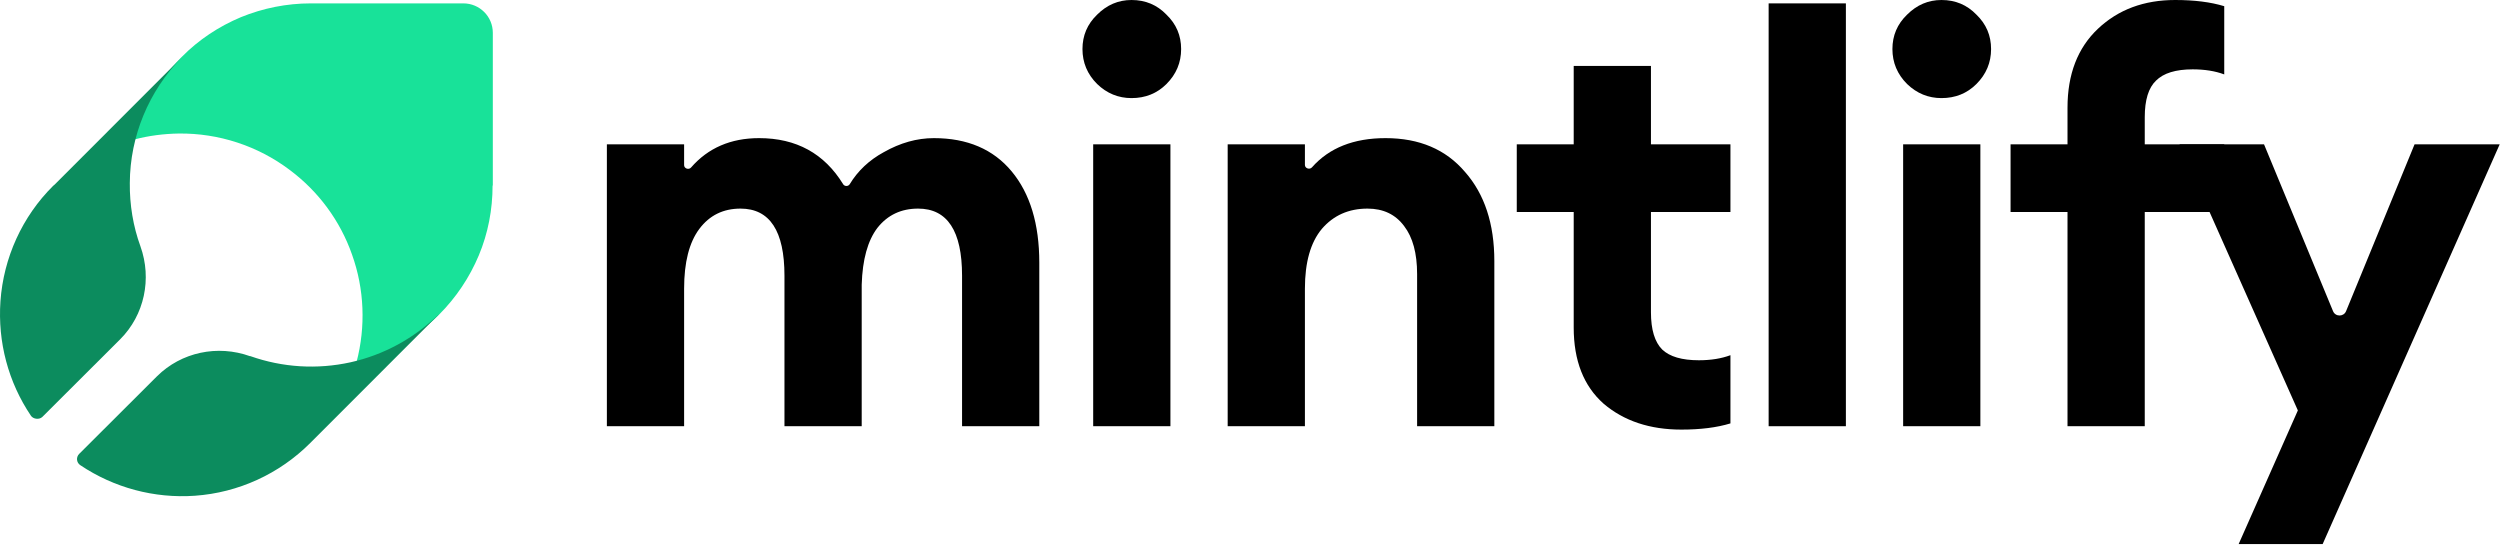
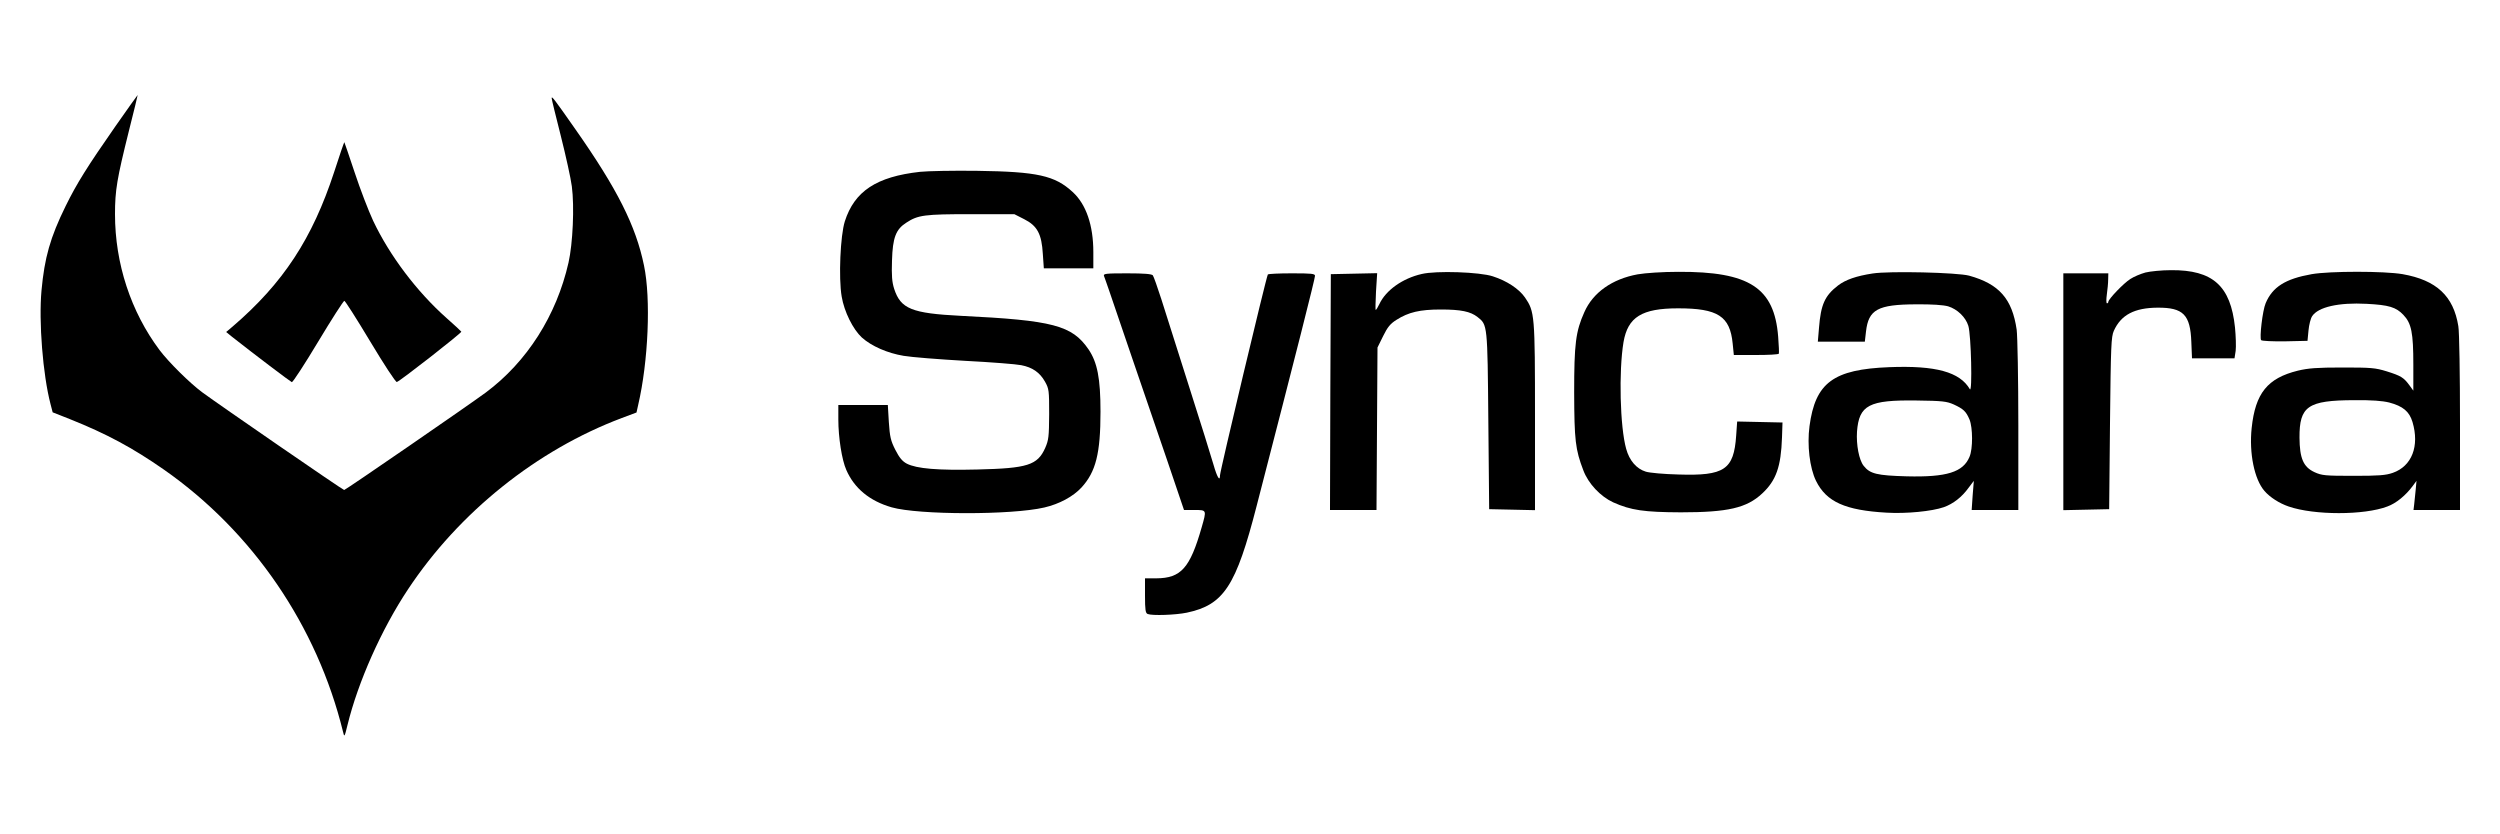
- <svg xmlns="http://www.w3.org/2000/svg" width="1682" height="367" viewBox="0 0 1682 367" fill="none">
-   <path d="M1562.69 366.037H1506.17L1546 276.14L1466.34 97.105H1523.24L1569.66 209.337C1571.28 213.26 1576.84 213.253 1578.45 209.325L1624.52 97.105H1681.79L1562.69 366.037Z" fill="black" />
-   <path d="M1391.02 286.761V142.622H1352.71V97.104H1391.02V72.449C1391.02 49.943 1397.85 32.242 1411.5 19.345C1425.16 6.448 1442.48 0 1463.47 0C1476.37 0 1487.37 1.391 1496.47 4.172V50.069C1490.4 47.793 1483.32 46.656 1475.23 46.656C1463.85 46.656 1455.63 49.184 1450.57 54.242C1445.51 59.046 1442.99 67.265 1442.99 78.897V97.104H1496.47V142.622H1442.99V286.761H1391.02Z" fill="black" />
-   <path d="M1306.22 66.001C1297.37 66.001 1289.66 62.84 1283.08 56.518C1276.51 49.943 1273.22 42.104 1273.22 33C1273.22 23.897 1276.51 16.184 1283.08 9.862C1289.66 3.287 1297.37 0 1306.22 0C1315.58 0 1323.42 3.287 1329.74 9.862C1336.31 16.184 1339.6 23.897 1339.6 33C1339.6 42.104 1336.31 49.943 1329.74 56.518C1323.42 62.84 1315.58 66.001 1306.22 66.001ZM1280.43 286.761V97.104H1332.39V286.761H1280.43Z" fill="black" />
-   <path d="M1189.94 286.761V2.276H1241.91V286.761H1189.94Z" fill="black" />
-   <path d="M1131.24 289.037C1110 289.037 1092.55 283.221 1078.89 271.588C1065.49 259.703 1058.79 242.634 1058.79 220.381V142.622H1020.48V97.104H1058.79V44.38H1110.76V97.104H1164.24V142.622H1110.76V210.14C1110.76 221.772 1113.29 230.117 1118.34 235.174C1123.4 239.979 1131.62 242.381 1143 242.381C1151.09 242.381 1158.17 241.243 1164.24 238.967V284.864C1155.14 287.646 1144.14 289.037 1131.24 289.037Z" fill="black" />
-   <path d="M825.979 286.761V97.104H877.945V110.967C877.945 113.311 881.135 114.347 882.688 112.591C894.273 99.485 910.773 92.932 932.187 92.932C954.946 92.932 972.774 100.518 985.67 115.691C998.82 130.61 1005.39 150.587 1005.39 175.622V286.761H953.429V184.346C953.429 170.438 950.521 159.691 944.704 152.105C938.888 144.265 930.67 140.346 920.049 140.346C907.405 140.346 897.164 144.898 889.325 154.001C881.738 163.105 877.945 176.507 877.945 194.208V286.761H825.979Z" fill="black" />
-   <path d="M761.286 66.001C752.436 66.001 744.723 62.84 738.148 56.518C731.574 49.943 728.286 42.104 728.286 33C728.286 23.897 731.574 16.184 738.148 9.862C744.723 3.287 752.436 0 761.286 0C770.643 0 778.482 3.287 784.804 9.862C791.379 16.184 794.666 23.897 794.666 33C794.666 42.104 791.379 49.943 784.804 56.518C778.482 62.84 770.643 66.001 761.286 66.001ZM735.493 286.761V97.104H787.459V286.761H735.493Z" fill="black" />
-   <path d="M647.273 286.761V185.484C647.273 155.392 637.411 140.346 617.686 140.346C606.307 140.346 597.204 144.645 590.376 153.243C583.801 161.84 580.261 174.61 579.755 191.553V286.761H527.789V185.484C527.789 155.392 517.927 140.346 498.203 140.346C486.571 140.346 477.341 144.898 470.513 154.001C463.685 163.105 460.272 176.507 460.272 194.208V286.761H408.306V97.104H460.272V111.103C460.272 113.435 463.407 114.462 464.939 112.704C476.419 99.522 491.68 92.932 510.72 92.932C535.742 92.932 554.588 103.262 567.259 123.923C568.258 125.553 570.718 125.527 571.712 123.894C577.189 114.891 584.802 107.731 594.548 102.415C605.675 96.093 616.928 92.932 628.307 92.932C650.813 92.932 668.261 100.392 680.652 115.311C693.043 130.231 699.239 150.714 699.239 176.76V286.761H647.273Z" fill="black" />
-   <path d="M331.569 124.833V22.09C331.569 11.065 322.625 2.276 311.764 2.276H209.069C192.938 2.276 176.967 5.472 162.113 11.544C147.26 17.775 133.685 26.724 122.345 38.228L121.546 39.027C106.533 54.207 95.833 73.062 90.402 93.834C100.145 91.277 110.206 89.999 120.268 89.839C147.1 89.52 173.453 98.148 194.855 114.287C214.18 128.668 228.873 148.481 236.859 171.331C245.164 194.5 246.122 219.746 239.893 243.554C260.496 238.122 279.503 227.416 294.675 212.396L295.474 211.597C306.813 200.252 315.917 186.67 322.145 171.81C328.374 156.95 331.409 140.971 331.409 124.833H331.569Z" fill="#18E299" />
-   <path d="M87.337 123.098C87.496 91.579 100.066 61.334 122.182 38.73L36.739 124.212C36.421 124.531 36.102 124.69 35.784 125.008C14.941 145.702 2.371 173.4 0.303 202.69C-1.607 230.07 5.553 257.131 20.828 279.736C22.285 281.892 26.238 282.601 28.466 280.532L80.813 228.319C97.202 211.923 102.293 187.568 94.497 165.759C89.564 152.229 87.178 137.743 87.337 123.098Z" fill="#0C8C5E" />
-   <path d="M294.976 211.605C278.587 227.683 258.062 238.826 235.786 243.761C213.351 248.695 190.121 247.263 168.482 239.622C168.482 239.622 168.323 239.622 168.164 239.622C146.365 231.822 122.022 236.916 105.633 253.153L53.285 305.365C51.057 307.594 51.376 311.255 54.081 313.006C76.674 328.128 103.724 335.451 131.091 333.541C160.368 331.471 187.894 318.896 208.737 298.043L209.533 297.247L294.976 211.764V211.605Z" fill="#0C8C5E" />
+ <svg xmlns="http://www.w3.org/2000/svg" version="1.0" width="1500pt" height="500pt" viewBox="0 0 1500 500" preserveAspectRatio="xMidYMid meet">
+   <g transform="translate(0,500) scale(0.1,-0.1)" fill="#000000" stroke="none">
+     <path d="M693 4243 c-170 -244 -232 -343 -299 -479 -93 -189 -127 -311 -145 -507 -17 -188 8 -504 54 -681 l13 -50 104 -41 c220 -88 376 -172 564 -303 533 -373 918 -937 1074 -1572 8 -35 9 -34 27 40 63 258 204 575 363 814 306 462 773 836 1283 1028 l88 33 10 45 c61 262 77 637 35 837 -49 238 -160 459 -412 818 -128 183 -142 201 -142 186 0 -7 25 -109 55 -227 30 -119 60 -255 66 -302 16 -121 6 -344 -20 -458 -72 -317 -249 -595 -496 -779 -100 -74 -842 -585 -850 -585 -8 0 -748 510 -850 585 -76 56 -204 183 -258 255 -172 230 -267 519 -267 815 0 144 12 213 83 498 30 119 54 217 53 217 -1 0 -61 -84 -133 -187z" />
+     <path d="M2005 3968 c-131 -400 -306 -667 -609 -927 l-39 -33 33 -27 c133 -105 354 -272 361 -274 6 -1 77 108 158 243 81 135 152 245 157 245 5 0 75 -110 156 -245 81 -135 152 -244 159 -242 18 4 390 295 387 302 -2 3 -41 40 -88 81 -179 159 -342 375 -441 584 -28 60 -78 190 -111 290 -33 99 -61 181 -62 182 -1 1 -29 -79 -61 -179z" />
+     <path d="M5520 3969 c-261 -29 -393 -116 -451 -297 -27 -85 -38 -339 -19 -451 15 -91 68 -197 121 -246 58 -52 154 -94 251 -110 46 -8 211 -21 368 -30 157 -8 308 -20 337 -26 68 -13 112 -44 143 -99 24 -43 25 -53 25 -195 -1 -135 -3 -155 -24 -203 -46 -103 -106 -122 -406 -129 -239 -6 -365 5 -424 35 -27 14 -45 36 -69 83 -28 55 -33 78 -39 167 l-6 102 -149 0 -148 0 0 -87 c0 -107 21 -243 48 -303 48 -110 140 -186 272 -224 161 -46 719 -47 916 -1 90 21 172 65 223 120 86 94 114 204 114 455 0 200 -19 296 -72 374 -99 144 -212 174 -766 201 -295 15 -361 42 -400 162 -13 41 -16 78 -13 170 4 137 23 187 86 227 70 46 109 51 388 51 l260 0 59 -30 c79 -40 105 -89 112 -209 l6 -86 148 0 149 0 0 98 c0 160 -43 286 -124 360 -107 99 -213 122 -571 127 -143 2 -298 -1 -345 -6z" />
+     <path d="M12873 3365 c-29 -8 -70 -25 -91 -39 -39 -24 -132 -121 -132 -137 0 -5 -4 -9 -8 -9 -5 0 -5 24 -1 53 4 28 8 69 8 90 l1 37 -135 0 -135 0 0 -710 0 -711 138 3 137 3 5 515 c5 468 7 519 23 555 43 96 124 138 262 139 155 1 197 -42 203 -206 l4 -98 128 0 127 0 7 45 c3 26 1 88 -4 140 -26 250 -133 346 -384 344 -55 0 -125 -7 -153 -14z" />
+     <path d="M8530 3356 c-114 -26 -215 -97 -254 -181 -9 -19 -19 -35 -22 -35 -2 0 -1 50 2 110 l7 111 -139 -3 -139 -3 -3 -707 -2 -708 139 0 140 0 3 488 3 487 34 69 c26 53 43 74 80 97 72 46 141 62 266 62 121 0 178 -12 220 -45 60 -47 60 -43 65 -623 l5 -530 138 -3 137 -3 0 559 c0 613 -2 632 -60 717 -36 52 -109 100 -193 127 -78 26 -340 35 -427 14z" />
+     <path d="M9826 3354 c-153 -28 -268 -109 -320 -227 -52 -116 -61 -190 -61 -482 1 -286 7 -342 55 -467 30 -80 103 -157 179 -192 107 -48 186 -59 406 -60 282 0 395 26 488 113 84 78 113 161 119 336 l3 90 -136 3 -136 3 -6 -85 c-14 -204 -70 -242 -346 -233 -86 2 -174 10 -196 17 -56 17 -99 67 -118 137 -37 132 -45 465 -16 640 26 151 110 203 328 203 238 0 311 -47 327 -211 l7 -69 133 0 c73 0 135 3 137 8 2 4 0 50 -4 102 -23 294 -173 391 -599 389 -95 0 -198 -7 -244 -15z" />
+     <path d="M11235 3359 c-97 -15 -161 -37 -207 -72 -79 -61 -103 -114 -114 -254 l-7 -83 141 0 141 0 7 61 c15 132 71 162 299 163 98 1 165 -4 194 -12 55 -17 105 -65 121 -117 17 -55 25 -408 9 -380 -60 103 -204 143 -483 132 -336 -13 -444 -93 -479 -354 -15 -114 1 -250 39 -328 62 -126 175 -177 424 -191 118 -7 271 8 343 33 56 20 108 60 149 117 l31 41 -7 -87 -6 -88 140 0 140 0 0 508 c0 279 -5 537 -10 574 -27 185 -105 274 -285 324 -70 19 -479 29 -580 13z m488 -786 c58 -27 73 -41 94 -90 20 -49 21 -176 0 -224 -38 -92 -137 -123 -376 -117 -180 5 -221 15 -259 63 -28 35 -45 126 -40 205 12 160 72 191 358 187 155 -2 180 -5 223 -24z" />
+     <path d="M13870 3355 c-158 -28 -235 -77 -276 -174 -19 -44 -38 -211 -27 -222 5 -5 70 -8 144 -7 l134 3 6 62 c3 34 13 73 22 86 36 55 159 83 327 74 134 -7 176 -20 220 -66 49 -51 60 -108 60 -299 l0 -156 -24 33 c-34 46 -50 56 -136 83 -68 21 -94 23 -265 23 -153 0 -205 -4 -268 -19 -182 -45 -255 -135 -277 -344 -16 -151 16 -308 77 -378 33 -38 89 -74 145 -93 153 -53 453 -53 592 0 53 19 111 67 153 124 l22 30 -5 -55 c-3 -30 -7 -70 -9 -87 l-4 -33 140 0 139 0 0 523 c0 287 -4 548 -10 580 -29 181 -131 276 -334 312 -110 19 -437 19 -546 0z m465 -770 c83 -22 121 -54 140 -117 43 -145 -4 -265 -118 -305 -43 -15 -84 -18 -237 -18 -170 0 -189 2 -233 22 -67 31 -89 83 -90 207 -1 189 50 224 328 225 106 1 169 -4 210 -14z" />
+     <path d="M6624 3344 c4 -9 17 -49 31 -88 13 -39 74 -217 135 -396 61 -179 157 -459 213 -622 l101 -298 63 0 c74 0 73 1 43 -104 -70 -245 -124 -305 -272 -306 l-68 0 0 -104 c0 -85 3 -105 16 -110 28 -11 168 -6 235 8 222 47 295 159 419 641 240 928 350 1363 350 1380 0 13 -20 15 -139 15 -77 0 -142 -3 -144 -7 -10 -17 -287 -1179 -287 -1205 0 -40 -17 -13 -39 64 -13 45 -79 258 -148 473 -68 214 -143 449 -165 520 -23 72 -46 136 -51 143 -7 8 -50 12 -154 12 -130 0 -144 -2 -139 -16z" />
+   </g>
</svg>
